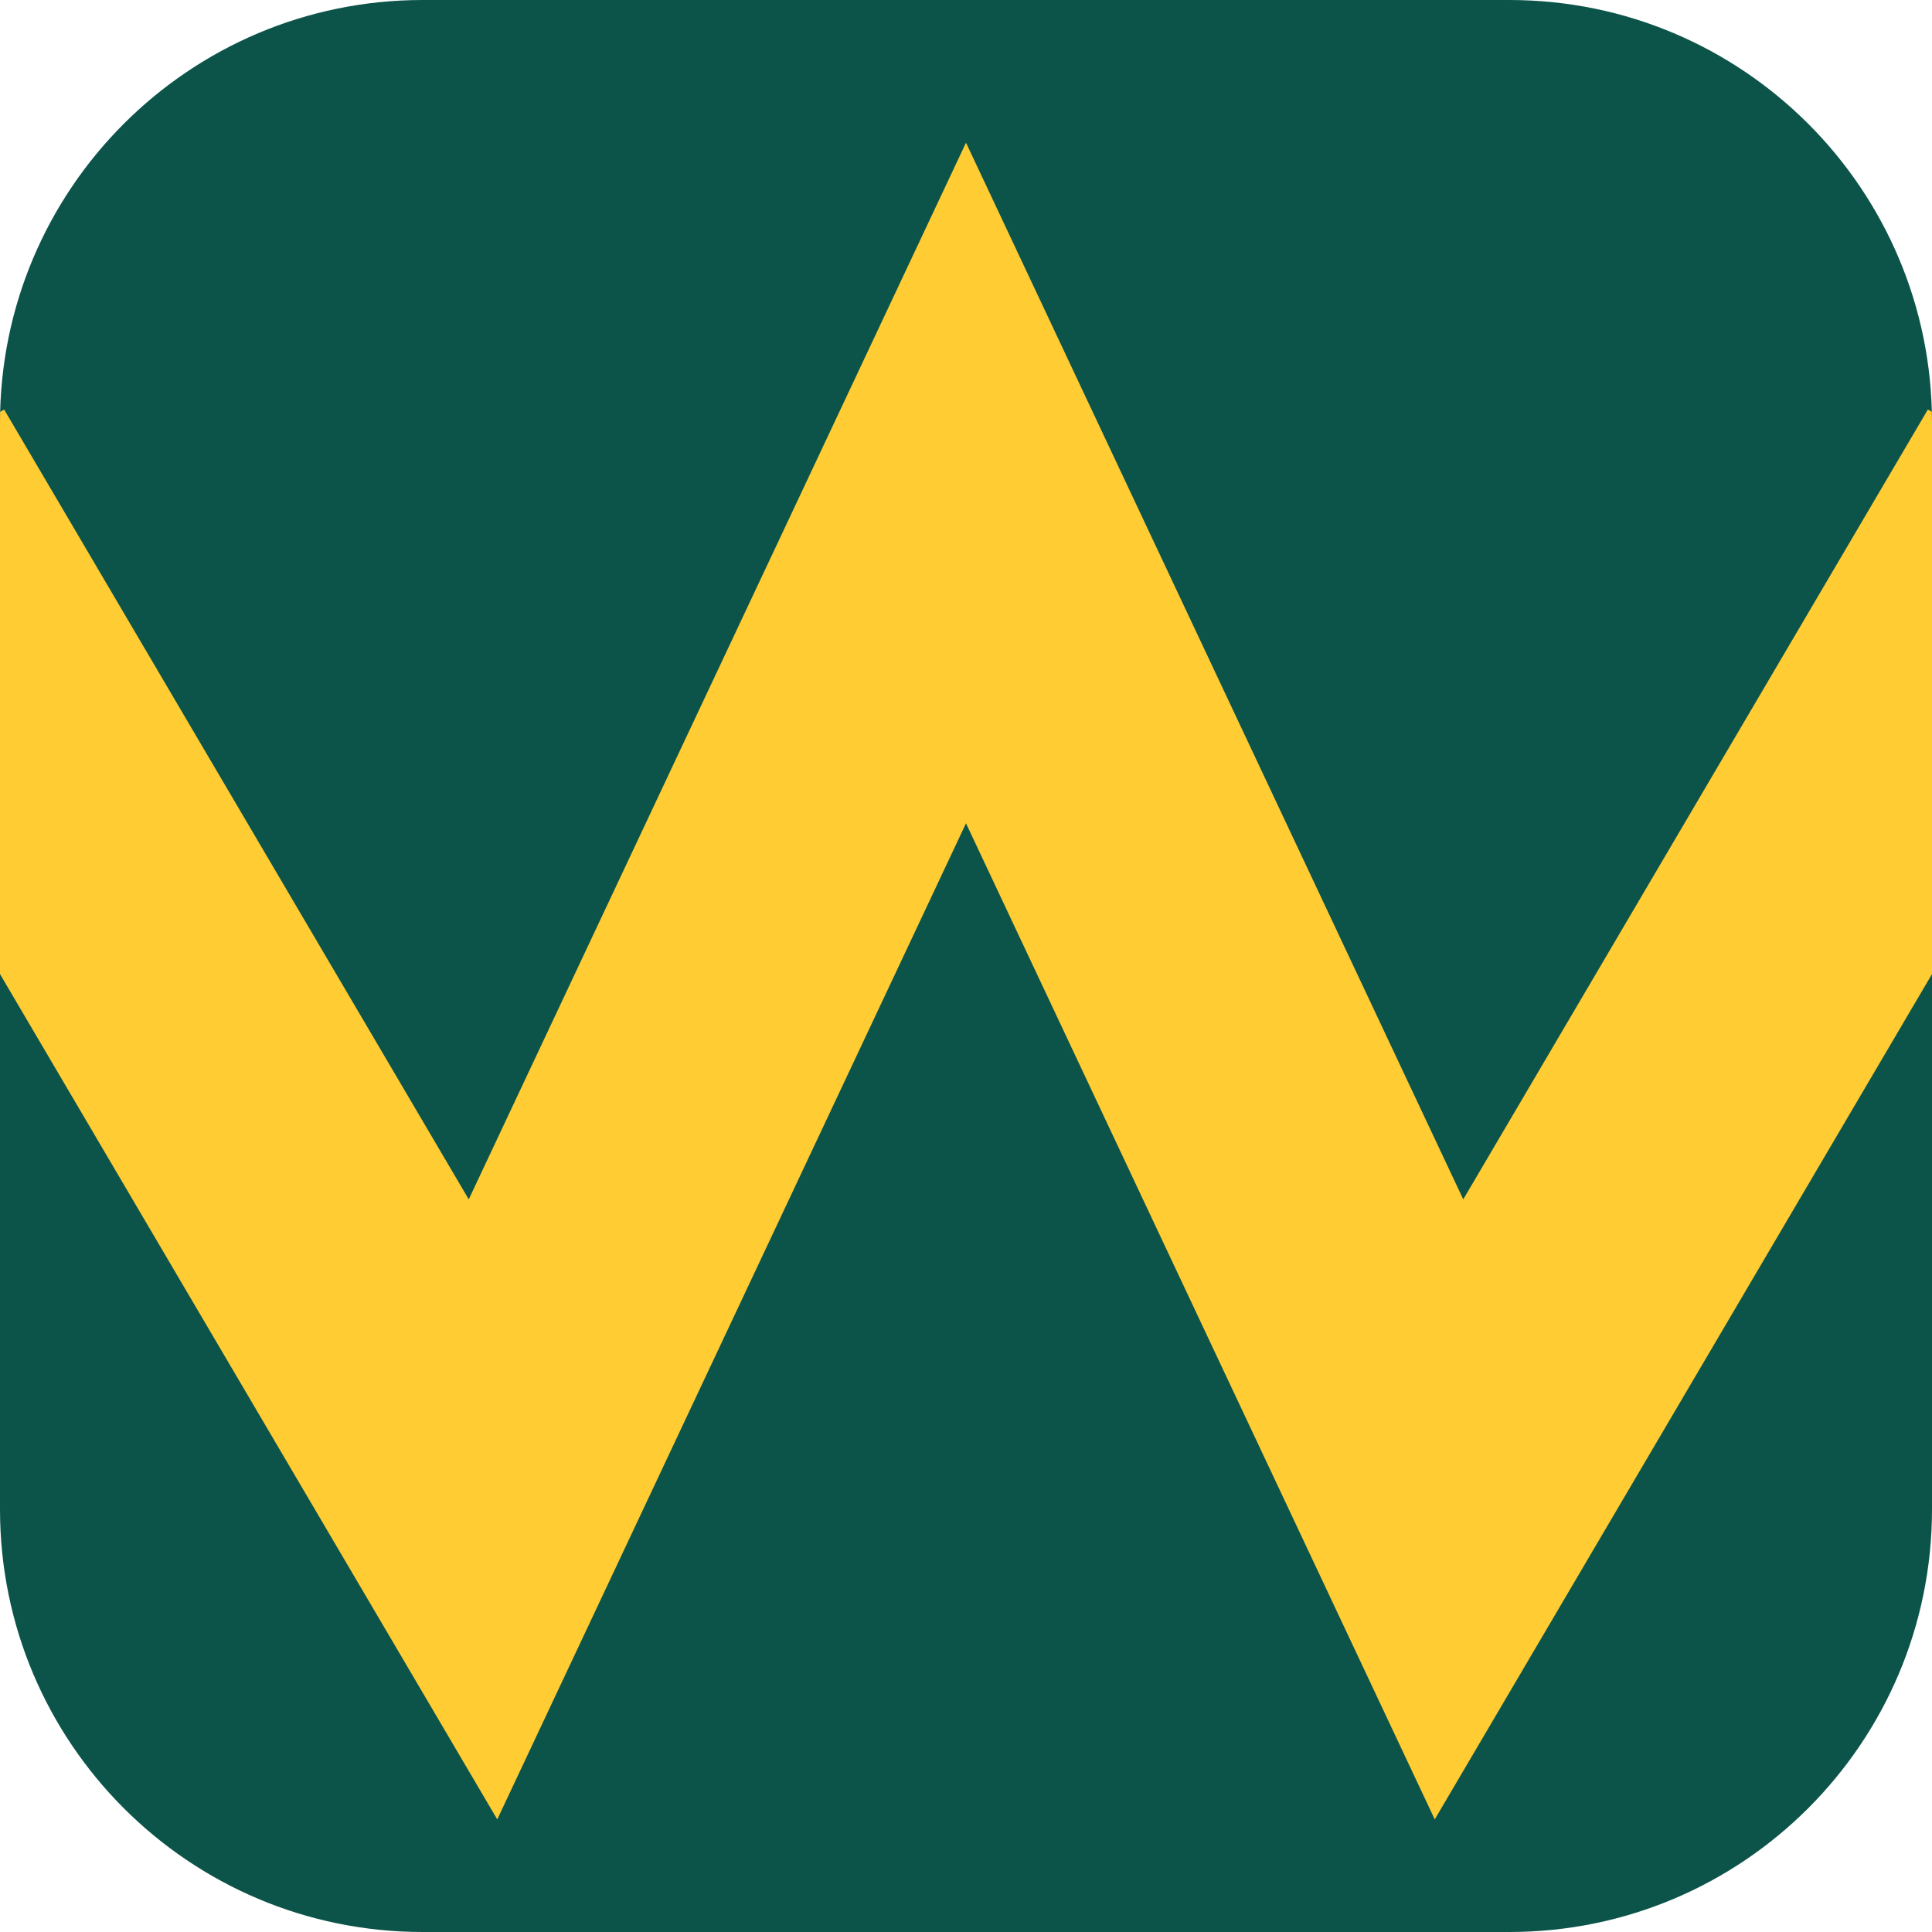
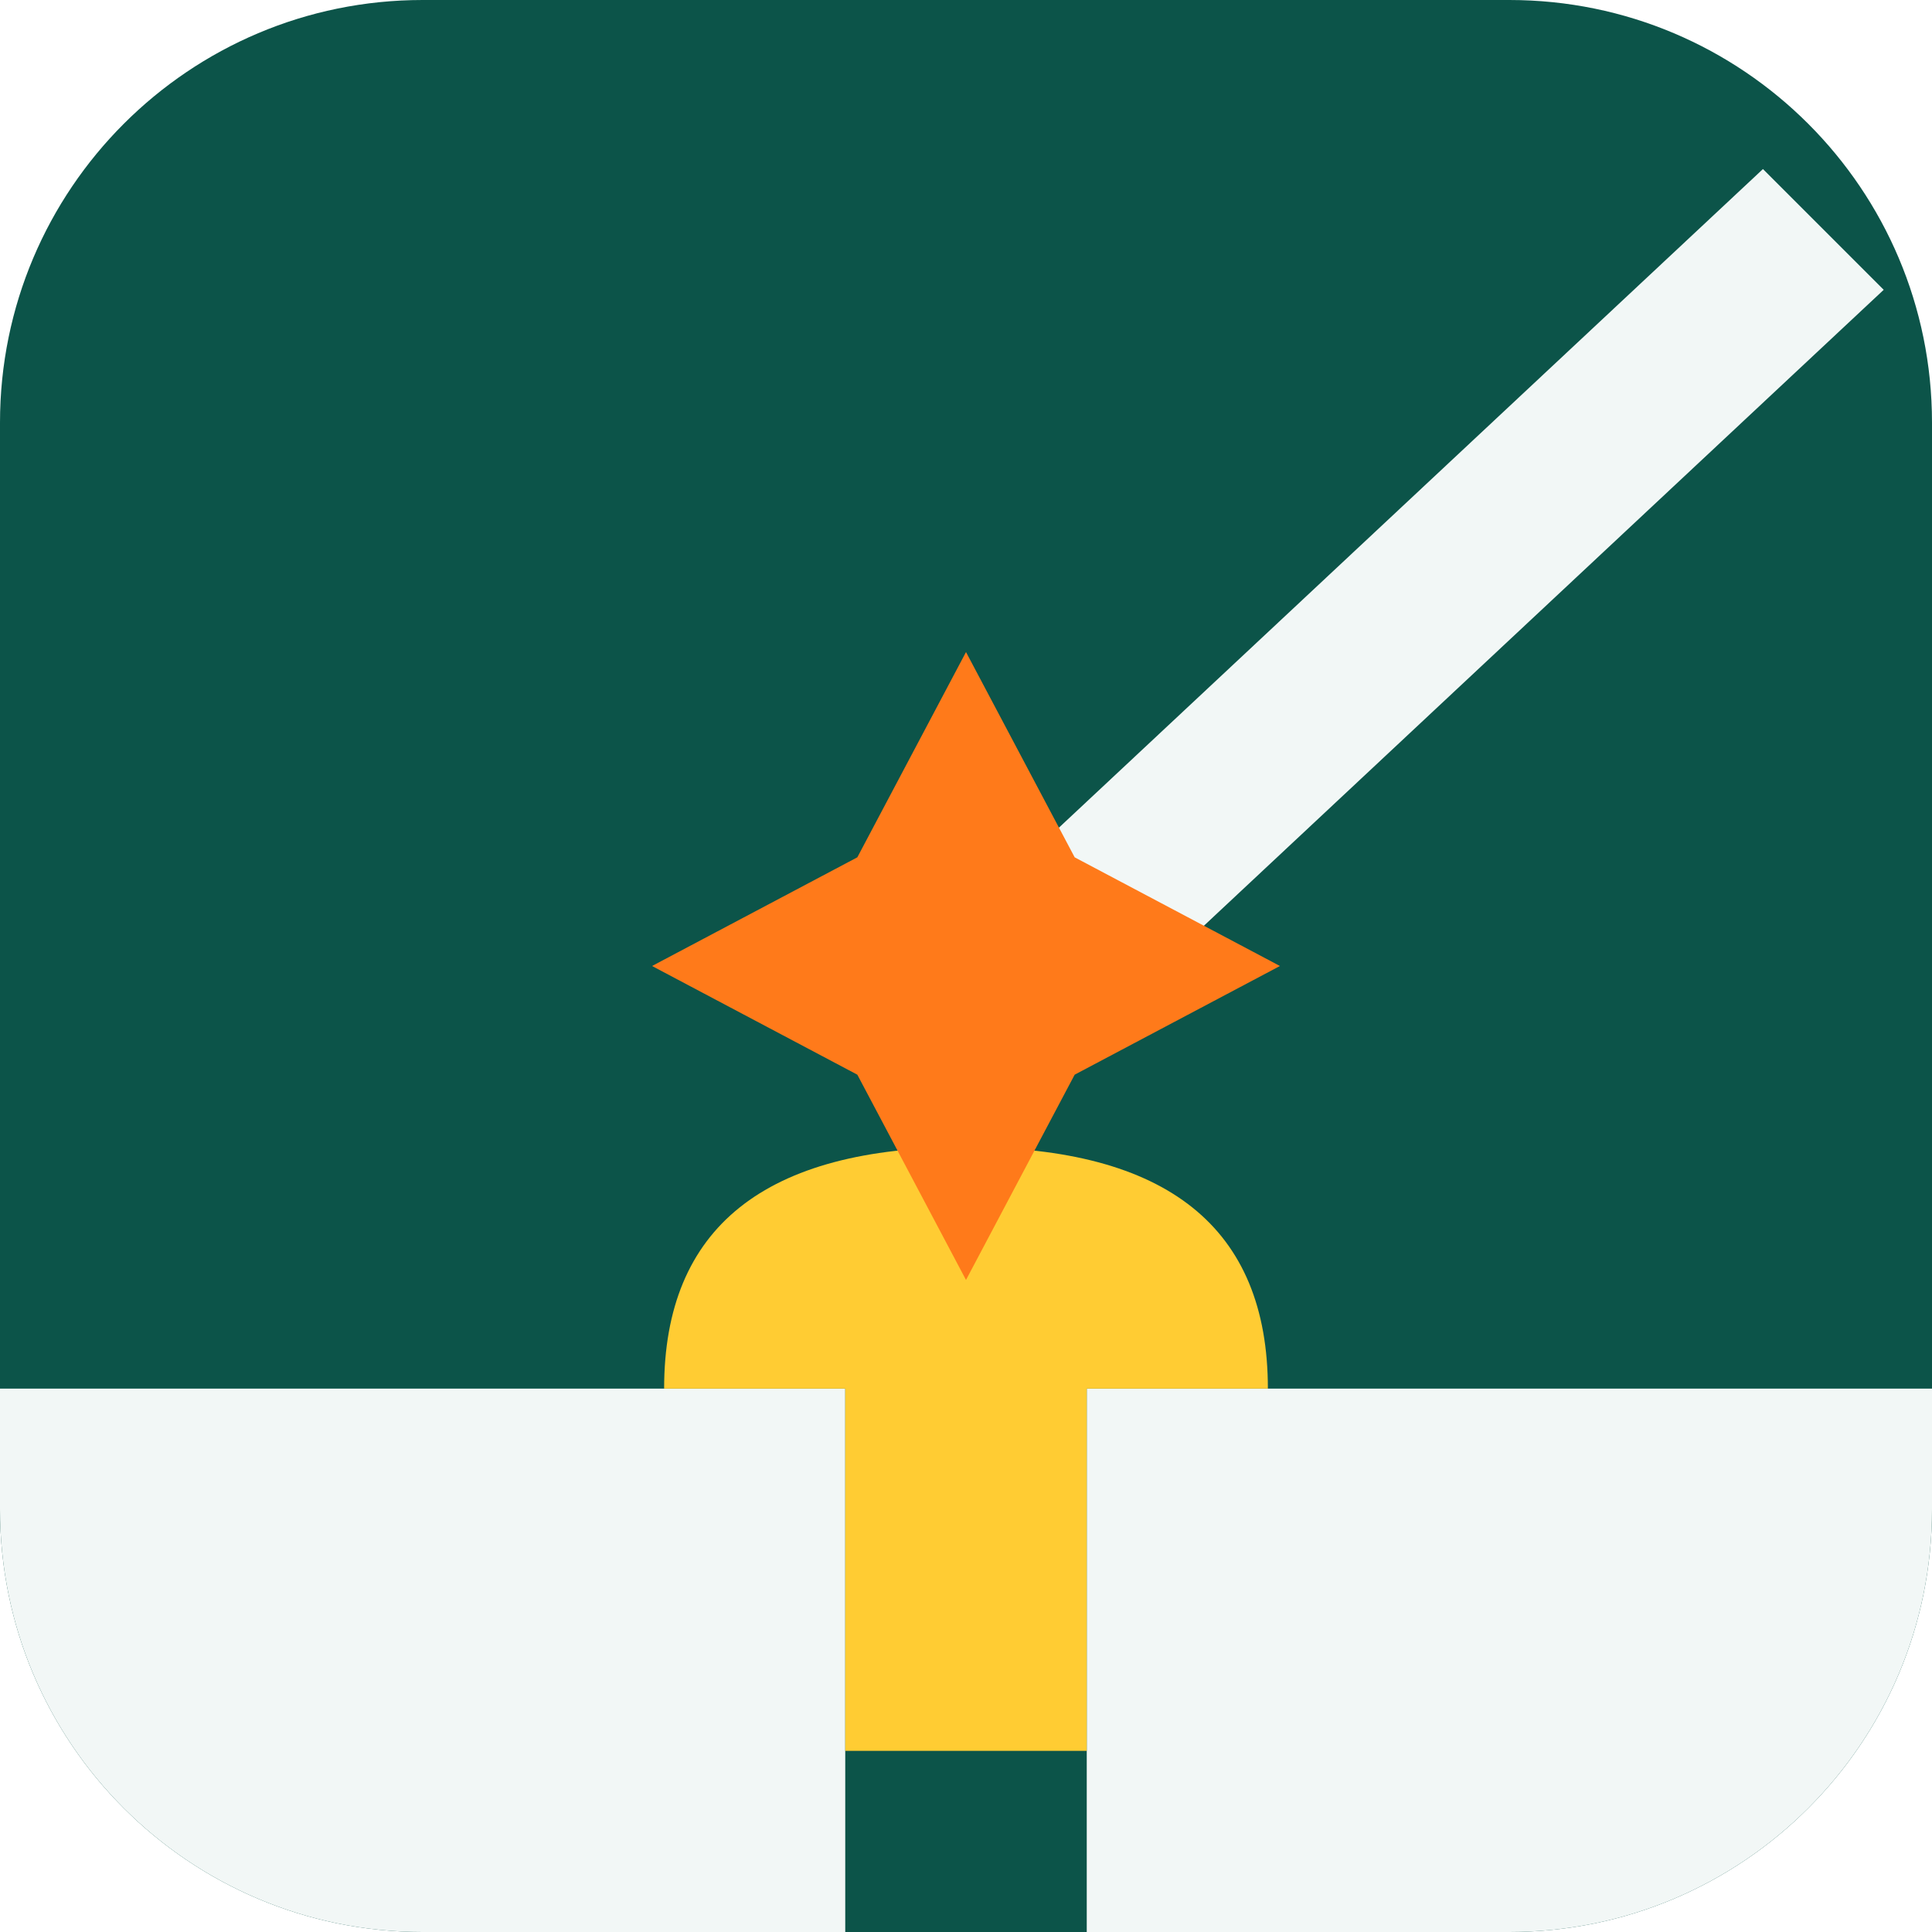
<svg xmlns="http://www.w3.org/2000/svg" viewBox="0 0 16 16" role="img" aria-label="WELD">
  <clipPath id="b">
    <rect width="16" height="16" rx="3.5" />
  </clipPath>
  <rect width="16" height="16" rx="3.5" fill="#0C5449" />
-   <g clip-path="url(#b)" fill="none" stroke-linejoin="miter" stroke-miterlimit="10">
-     <path d="M-1 4L4 12.5L8 4L12 12.5L17 4" stroke="#FFCC33" stroke-width="2.4" />
+   <g clip-path="url(#b)">
+     <path d="M0 11.5H7V16H0ZM9 11.5H16V16H9Z" fill="#F2F7F6" />
+     <path d="M5.5 11.5Q5.5 9.5 8 9.5Q10.5 9.5 10.5 11.5H9V14.5H7V11.5Z" fill="#FFCC33" />
+     <path d="M14.6 1.4L15.6 2.4L9.4 8.2L8.4 7.2Z" fill="#F2F7F6" />
+     <path d="M12 2.6L13.4 4L9.6 7.8L8.2 6.4Z" fill="#F2F7F6" opacity="0" />
+     <path d="M8 5.4L8.9 7.1L10.6 8L8.9 8.9L8 10.6L7.1 8.9L5.4 8L7.1 7.1Z" fill="#FF7A1A" />
  </g>
</svg>
